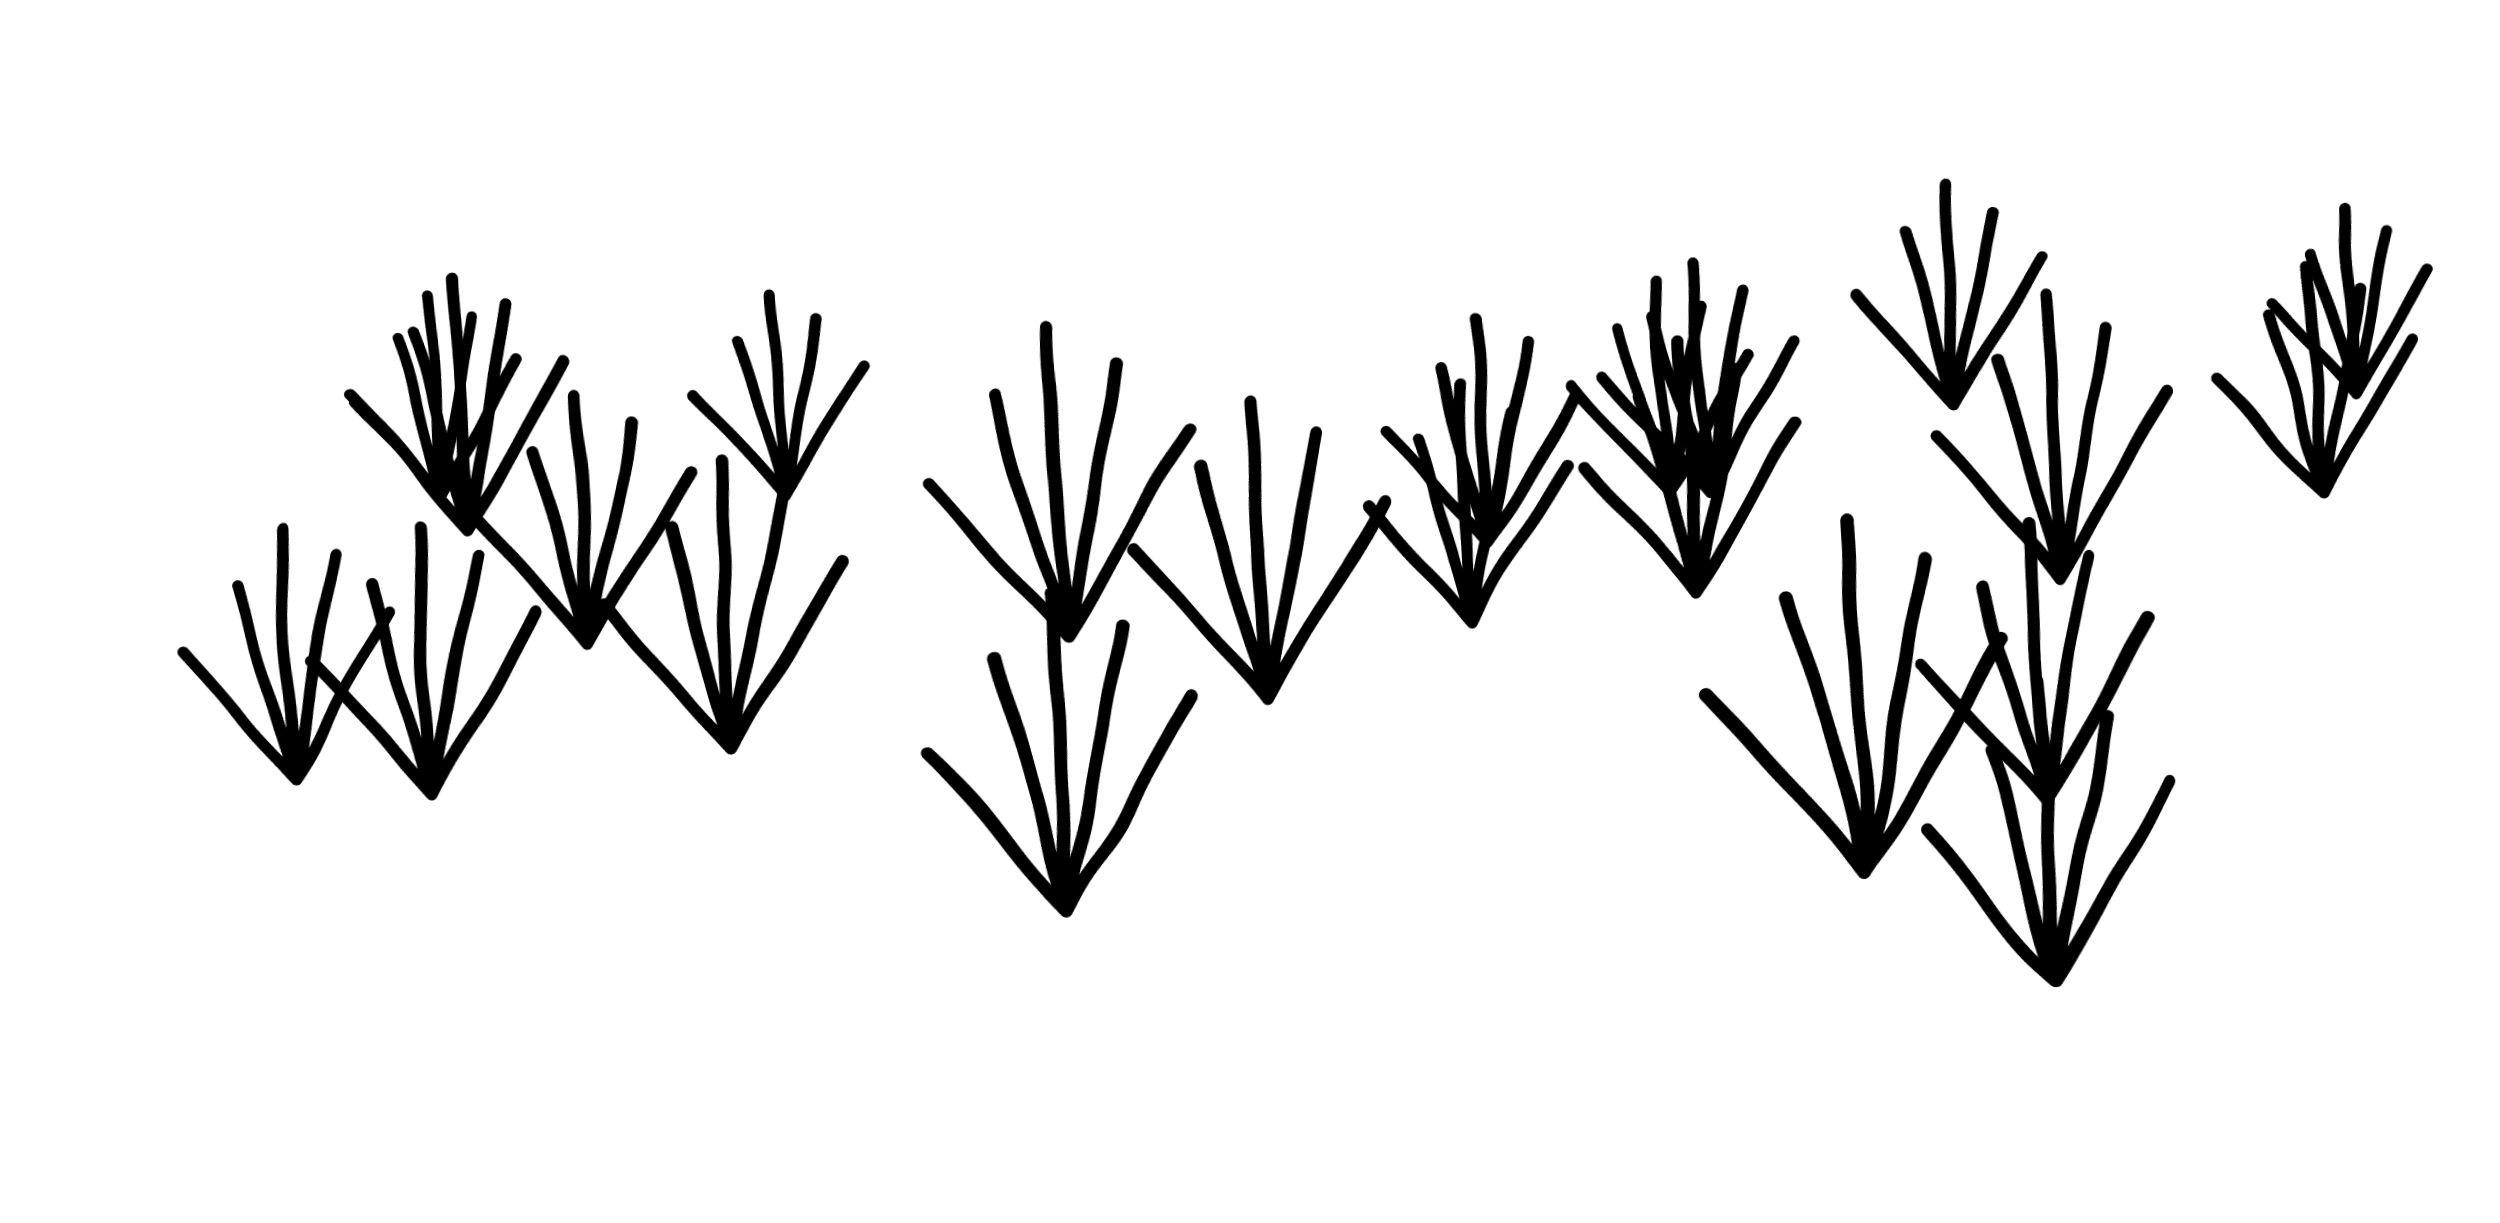
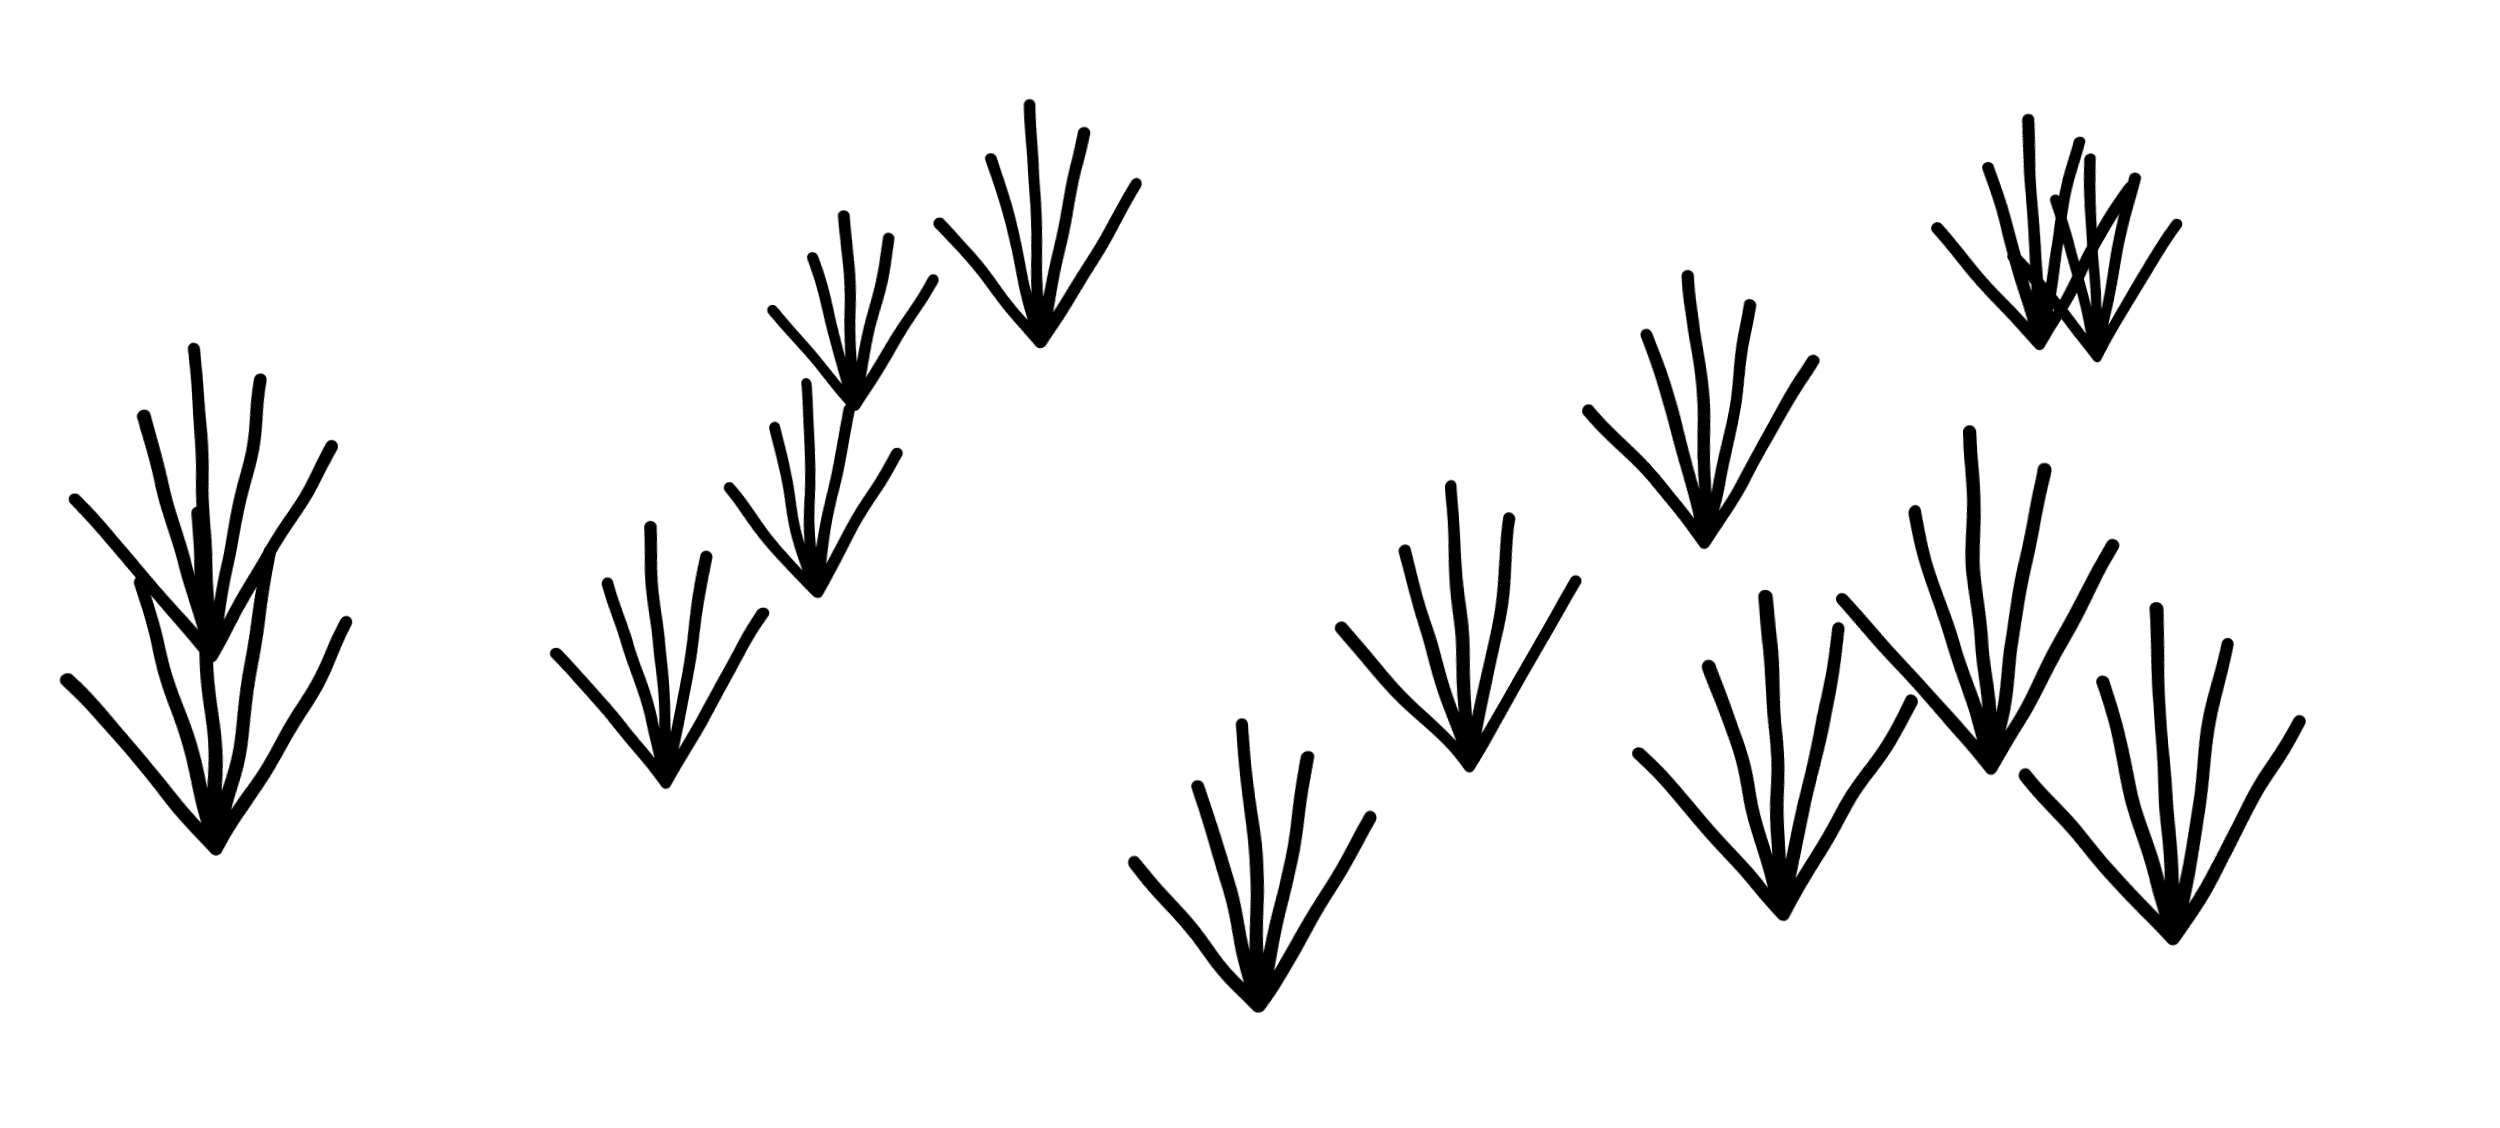
- <svg xmlns="http://www.w3.org/2000/svg" width="450" height="220" viewBox="-30 500 450 220">
+ <svg xmlns="http://www.w3.org/2000/svg" width="450" height="203" viewBox="-30 513 450 203">
  <defs>
    <filter id="ink" filterUnits="userSpaceOnUse" x="-60" y="-60" width="520" height="980">
      <feTurbulence type="fractalNoise" baseFrequency="0.035" numOctaves="2" seed="7" result="n" />
      <feDisplacementMap in="SourceGraphic" in2="n" scale="3.2" xChannelSelector="R" yChannelSelector="G" />
    </filter>
    <filter id="inkWide" filterUnits="userSpaceOnUse" x="-300" y="-300" width="1200" height="1200">
      <feTurbulence type="fractalNoise" baseFrequency="0.035" numOctaves="2" seed="7" result="n" />
      <feDisplacementMap in="SourceGraphic" in2="n" scale="3.2" xChannelSelector="R" yChannelSelector="G" />
    </filter>
    <pattern id="hatch" width="7" height="7" patternUnits="userSpaceOnUse" patternTransform="rotate(-35)">
      <line x1="0" y1="0" x2="0" y2="7" stroke="#000000" stroke-width="1.5" />
    </pattern>
    <pattern id="hatchDense" width="4" height="4" patternUnits="userSpaceOnUse" patternTransform="rotate(-35)">
      <line x1="0" y1="0" x2="0" y2="4" stroke="#000000" stroke-width="1.7" />
    </pattern>
    <pattern id="hatchNight" width="3" height="3" patternUnits="userSpaceOnUse" patternTransform="rotate(-35)">
      <line x1="0" y1="0" x2="0" y2="3" stroke="#000000" stroke-width="1.9" />
    </pattern>
    <pattern id="water" width="9" height="5" patternUnits="userSpaceOnUse">
      <line x1="0" y1="2.5" x2="5" y2="2.5" stroke="#000000" stroke-width="1.3" />
    </pattern>
  </defs>
  <g filter="url(#ink)" stroke="#000000" stroke-linecap="round" stroke-linejoin="round">
-     <path d="M54 595l-10.0 -35.2M54 595l-2.5 -45.2M54 595l7.5 -40.2M54 595l17.6 -30.1M54 595l-20.1 -22.6" fill="none" stroke="#000000" stroke-width="2.2" />
-     <path d="M275 607l-10.2 -35.8M275 607l-2.6 -46.0M275 607l7.7 -40.9M275 607l17.9 -30.7M275 607l-20.5 -23.0" fill="none" stroke="#000000" stroke-width="2.2" />
-     <path d="M338 644l-11.0 -38.4M338 644l-2.7 -49.3M338 644l8.2 -43.9M338 644l19.2 -32.9M338 644l-21.9 -24.7" fill="none" stroke="#000000" stroke-width="2.2" />
-     <path d="M238 598l-9.0 -31.6M238 598l-2.3 -40.7M238 598l6.8 -36.1M238 598l15.8 -27.1M238 598l-18.1 -20.3" fill="none" stroke="#000000" stroke-width="2.1" />
-     <path d="M162 664l-12.7 -44.6M162 664l-3.2 -57.3M162 664l9.6 -50.9M162 664l22.3 -38.2M162 664l-25.5 -28.7" fill="none" stroke="#000000" stroke-width="2.4" />
-     <path d="M198 626l-12.0 -41.8M198 626l-3.0 -53.8M198 626l9.0 -47.8M198 626l20.9 -35.9M198 626l-23.9 -26.9" fill="none" stroke="#000000" stroke-width="2.3" />
-     <path d="M76 616l-10.1 -35.2M76 616l-2.5 -45.2M76 616l7.5 -40.2M76 616l17.6 -30.2M76 616l-20.1 -22.6" fill="none" stroke="#000000" stroke-width="2.2" />
-     <path d="M340 676l-11.8 -41.3M340 676l-3.0 -53.1M340 676l8.9 -47.2M340 676l20.7 -35.4M340 676l-23.6 -26.6" fill="none" stroke="#000000" stroke-width="2.3" />
-     <path d="M270 589l-8.6 -30.1M270 589l-2.1 -38.7M270 589l6.4 -34.4M270 589l15.0 -25.8M270 589l-17.2 -19.3" fill="none" stroke="#000000" stroke-width="2.0" />
-     <path d="M277 589l-9.3 -32.4M277 589l-2.3 -41.7M277 589l6.9 -37.1M277 589l16.2 -27.8M277 589l-18.5 -20.8" fill="none" stroke="#000000" stroke-width="2.1" />
-     <path d="M23 640l-10.0 -34.9M23 640l-2.5 -44.9M23 640l7.5 -39.9M23 640l17.4 -29.9M23 640l-19.9 -22.4" fill="none" stroke="#000000" stroke-width="2.1" />
-     <path d="M48 643l-10.8 -37.7M48 643l-2.7 -48.5M48 643l8.1 -43.1M48 643l18.9 -32.3M48 643l-21.5 -24.2" fill="none" stroke="#000000" stroke-width="2.2" />
-     <path d="M111 590l-8.2 -28.5M111 590l-2.0 -36.7M111 590l6.1 -32.6M111 590l14.3 -24.5M111 590l-16.3 -18.3" fill="none" stroke="#000000" stroke-width="2.0" />
-     <path d="M306 657l-14.1 -49.3M306 657l-3.5 -63.4M306 657l10.6 -56.3M306 657l24.6 -42.2M306 657l-28.2 -31.7" fill="none" stroke="#000000" stroke-width="2.5" />
-     <path d="M341 604l-11.2 -39.1M341 604l-2.8 -50.3M341 604l8.4 -44.7M341 604l19.6 -33.5M341 604l-22.4 -25.2" fill="none" stroke="#000000" stroke-width="2.2" />
-     <path d="M102 635l-11.4 -40.0M102 635l-2.9 -51.4M102 635l8.6 -45.7M102 635l20.0 -34.3M102 635l-22.8 -25.7" fill="none" stroke="#000000" stroke-width="2.3" />
-     <path d="M394 571l-7.4 -25.8M394 571l-1.8 -33.1M394 571l5.5 -29.4M394 571l12.9 -22.1M394 571l-14.7 -16.6" fill="none" stroke="#000000" stroke-width="2.0" />
-     <path d="M388 589l-9.3 -32.4M388 589l-2.3 -41.6M388 589l6.9 -37.0M388 589l16.2 -27.8M388 589l-18.5 -20.8" fill="none" stroke="#000000" stroke-width="2.1" />
-     <path d="M49 589l-8.0 -28.1M49 589l-2.0 -36.1M49 589l6.0 -32.1M49 589l14.1 -24.1M49 589l-16.1 -18.1" fill="none" stroke="#000000" stroke-width="2.0" />
-     <path d="M322 573l-8.9 -31.2M322 573l-2.2 -40.1M322 573l6.7 -35.6M322 573l15.6 -26.7M322 573l-17.8 -20.0" fill="none" stroke="#000000" stroke-width="2.1" />
-     <path d="M162 615l-12.5 -43.7M162 615l-3.1 -56.2M162 615l9.4 -50.0M162 615l21.9 -37.5M162 615l-25.0 -28.1" fill="none" stroke="#000000" stroke-width="2.3" />
-     <path d="M235 612l-9.5 -33.2M235 612l-2.4 -42.6M235 612l7.1 -37.9M235 612l16.6 -28.4M235 612l-19.0 -21.3" fill="none" stroke="#000000" stroke-width="2.1" />
+     <path d="M197 694l-11.3 -39.7M197 694l-2.8 -51.0M197 694l8.5 -45.3M197 694l19.8 -34.0M197 694l-22.7 -25.5" fill="none" stroke="#000000" stroke-width="2.3" />
+     <path d="M337 575l-9.2 -32.3M337 575l-2.3 -41.6M337 575l6.9 -36.9M337 575l16.2 -27.7M337 575l-18.5 -20.8" fill="none" stroke="#000000" stroke-width="2.1" />
+     <path d="M361 682l-13.2 -46.4M361 682l-3.3 -59.6M361 682l9.9 -53.0M361 682l23.2 -39.7M361 682l-26.5 -29.8" fill="none" stroke="#000000" stroke-width="2.4" />
+     <path d="M328 651l-13.2 -46.3M328 651l-3.3 -59.6M328 651l9.9 -53.0M328 651l23.2 -39.7M328 651l-26.5 -29.8" fill="none" stroke="#000000" stroke-width="2.4" />
+     <path d="M158 575l-9.6 -33.6M158 575l-2.4 -43.2M158 575l7.2 -38.4M158 575l16.8 -28.8M158 575l-19.2 -21.6" fill="none" stroke="#000000" stroke-width="2.1" />
+     <path d="M348 577l-7.9 -27.5M348 577l-2.0 -35.4M348 577l5.9 -31.5M348 577l13.8 -23.6M348 577l-15.7 -17.7" fill="none" stroke="#000000" stroke-width="2.0" />
+     <path d="M8 631l-12.3 -42.9M8 631l-3.1 -55.2M8 631l9.2 -49.1M8 631l21.5 -36.8M8 631l-24.5 -27.6" fill="none" stroke="#000000" stroke-width="2.3" />
+     <path d="M90 654l-10.2 -35.9M90 654l-2.6 -46.1M90 654l7.7 -41.0M90 654l17.9 -30.7M90 654l-20.5 -23.1" fill="none" stroke="#000000" stroke-width="2.2" />
+     <path d="M234 651l-11.2 -39.1M234 651l-2.8 -50.2M234 651l8.4 -44.7M234 651l19.5 -33.5M234 651l-22.3 -25.1" fill="none" stroke="#000000" stroke-width="2.2" />
+     <path d="M9 666l-13.6 -47.4M9 666l-3.4 -61.0M9 666l10.2 -54.2M9 666l23.7 -40.7M9 666l-27.1 -30.5" fill="none" stroke="#000000" stroke-width="2.4" />
+     <path d="M124 586l-7.6 -26.6M124 586l-1.9 -34.2M124 586l5.7 -30.4M124 586l13.3 -22.8M124 586l-15.2 -17.1" fill="none" stroke="#000000" stroke-width="2.0" />
+     <path d="M117 619l-8.1 -28.3M117 619l-2.0 -36.4M117 619l6.1 -32.3M117 619l14.1 -24.2M117 619l-16.2 -18.2" fill="none" stroke="#000000" stroke-width="2.0" />
+     <path d="M291 678l-12.8 -44.9M291 678l-3.2 -57.8M291 678l9.6 -51.4M291 678l22.5 -38.5M291 678l-25.7 -28.9" fill="none" stroke="#000000" stroke-width="2.4" />
+     <path d="M277 611l-10.9 -38.0M277 611l-2.7 -48.8M277 611l8.1 -43.4M277 611l19.0 -32.6M277 611l-21.7 -24.4" fill="none" stroke="#000000" stroke-width="2.2" />
  </g>
</svg>
